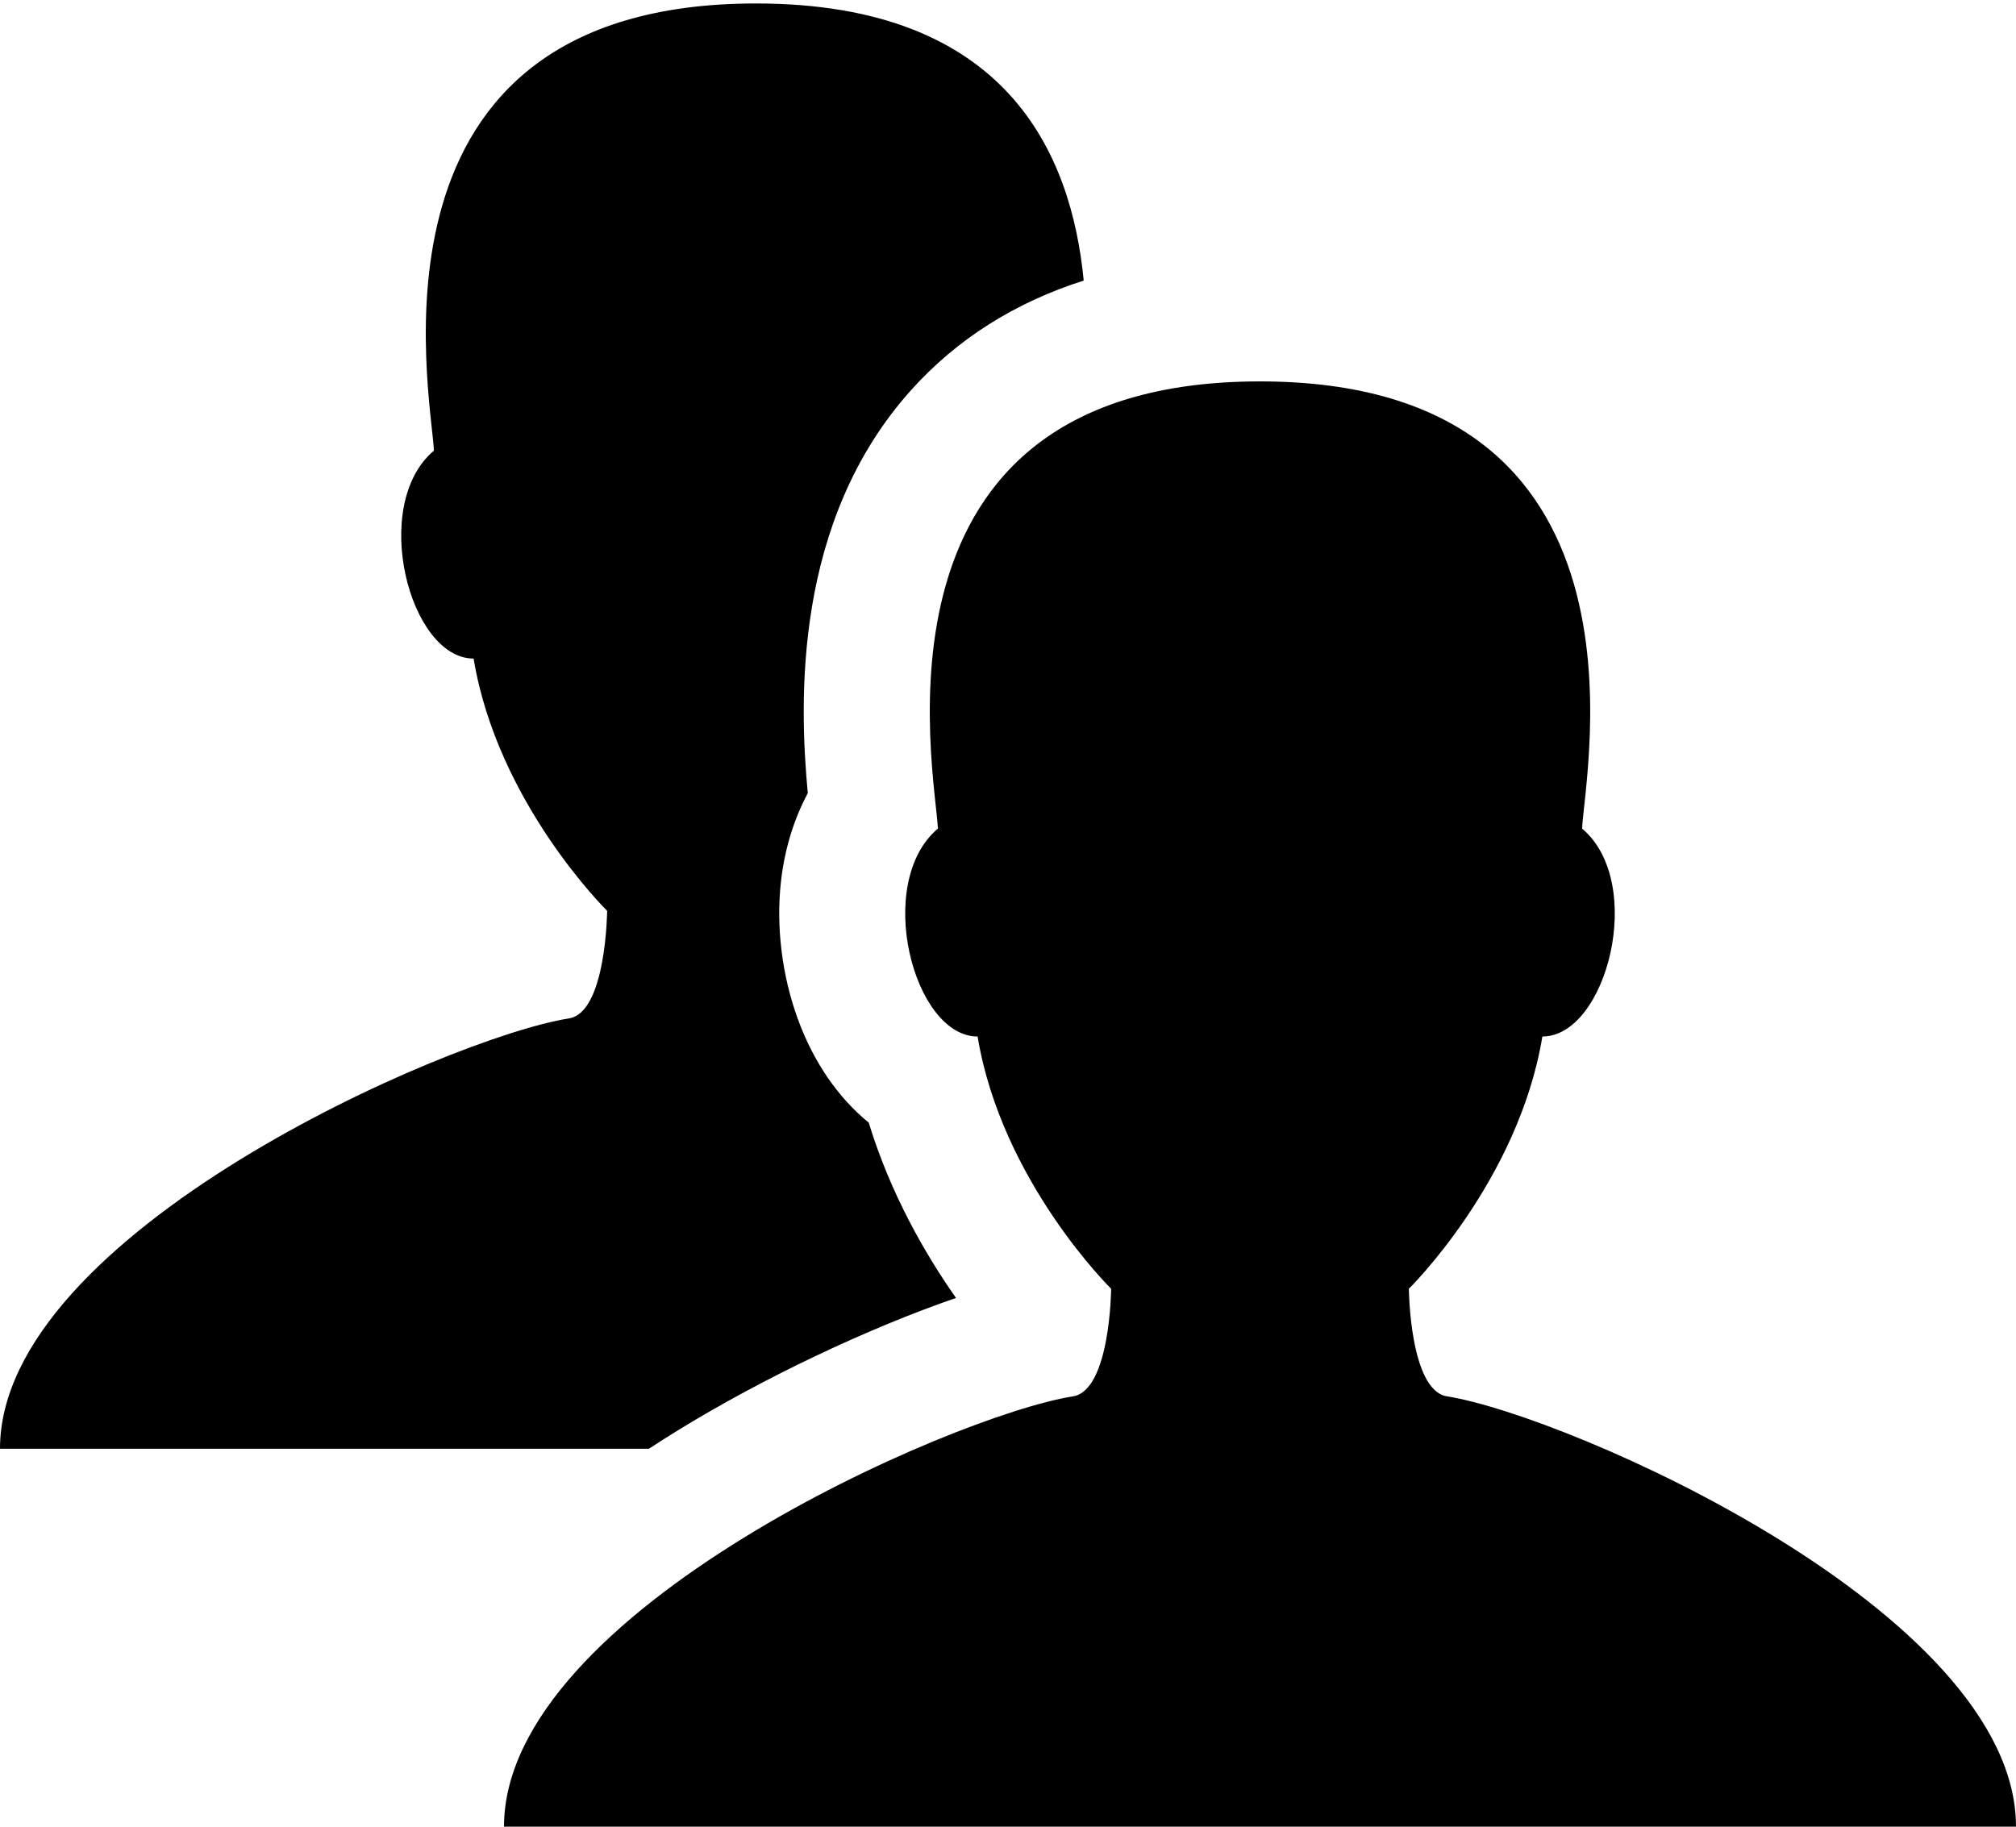
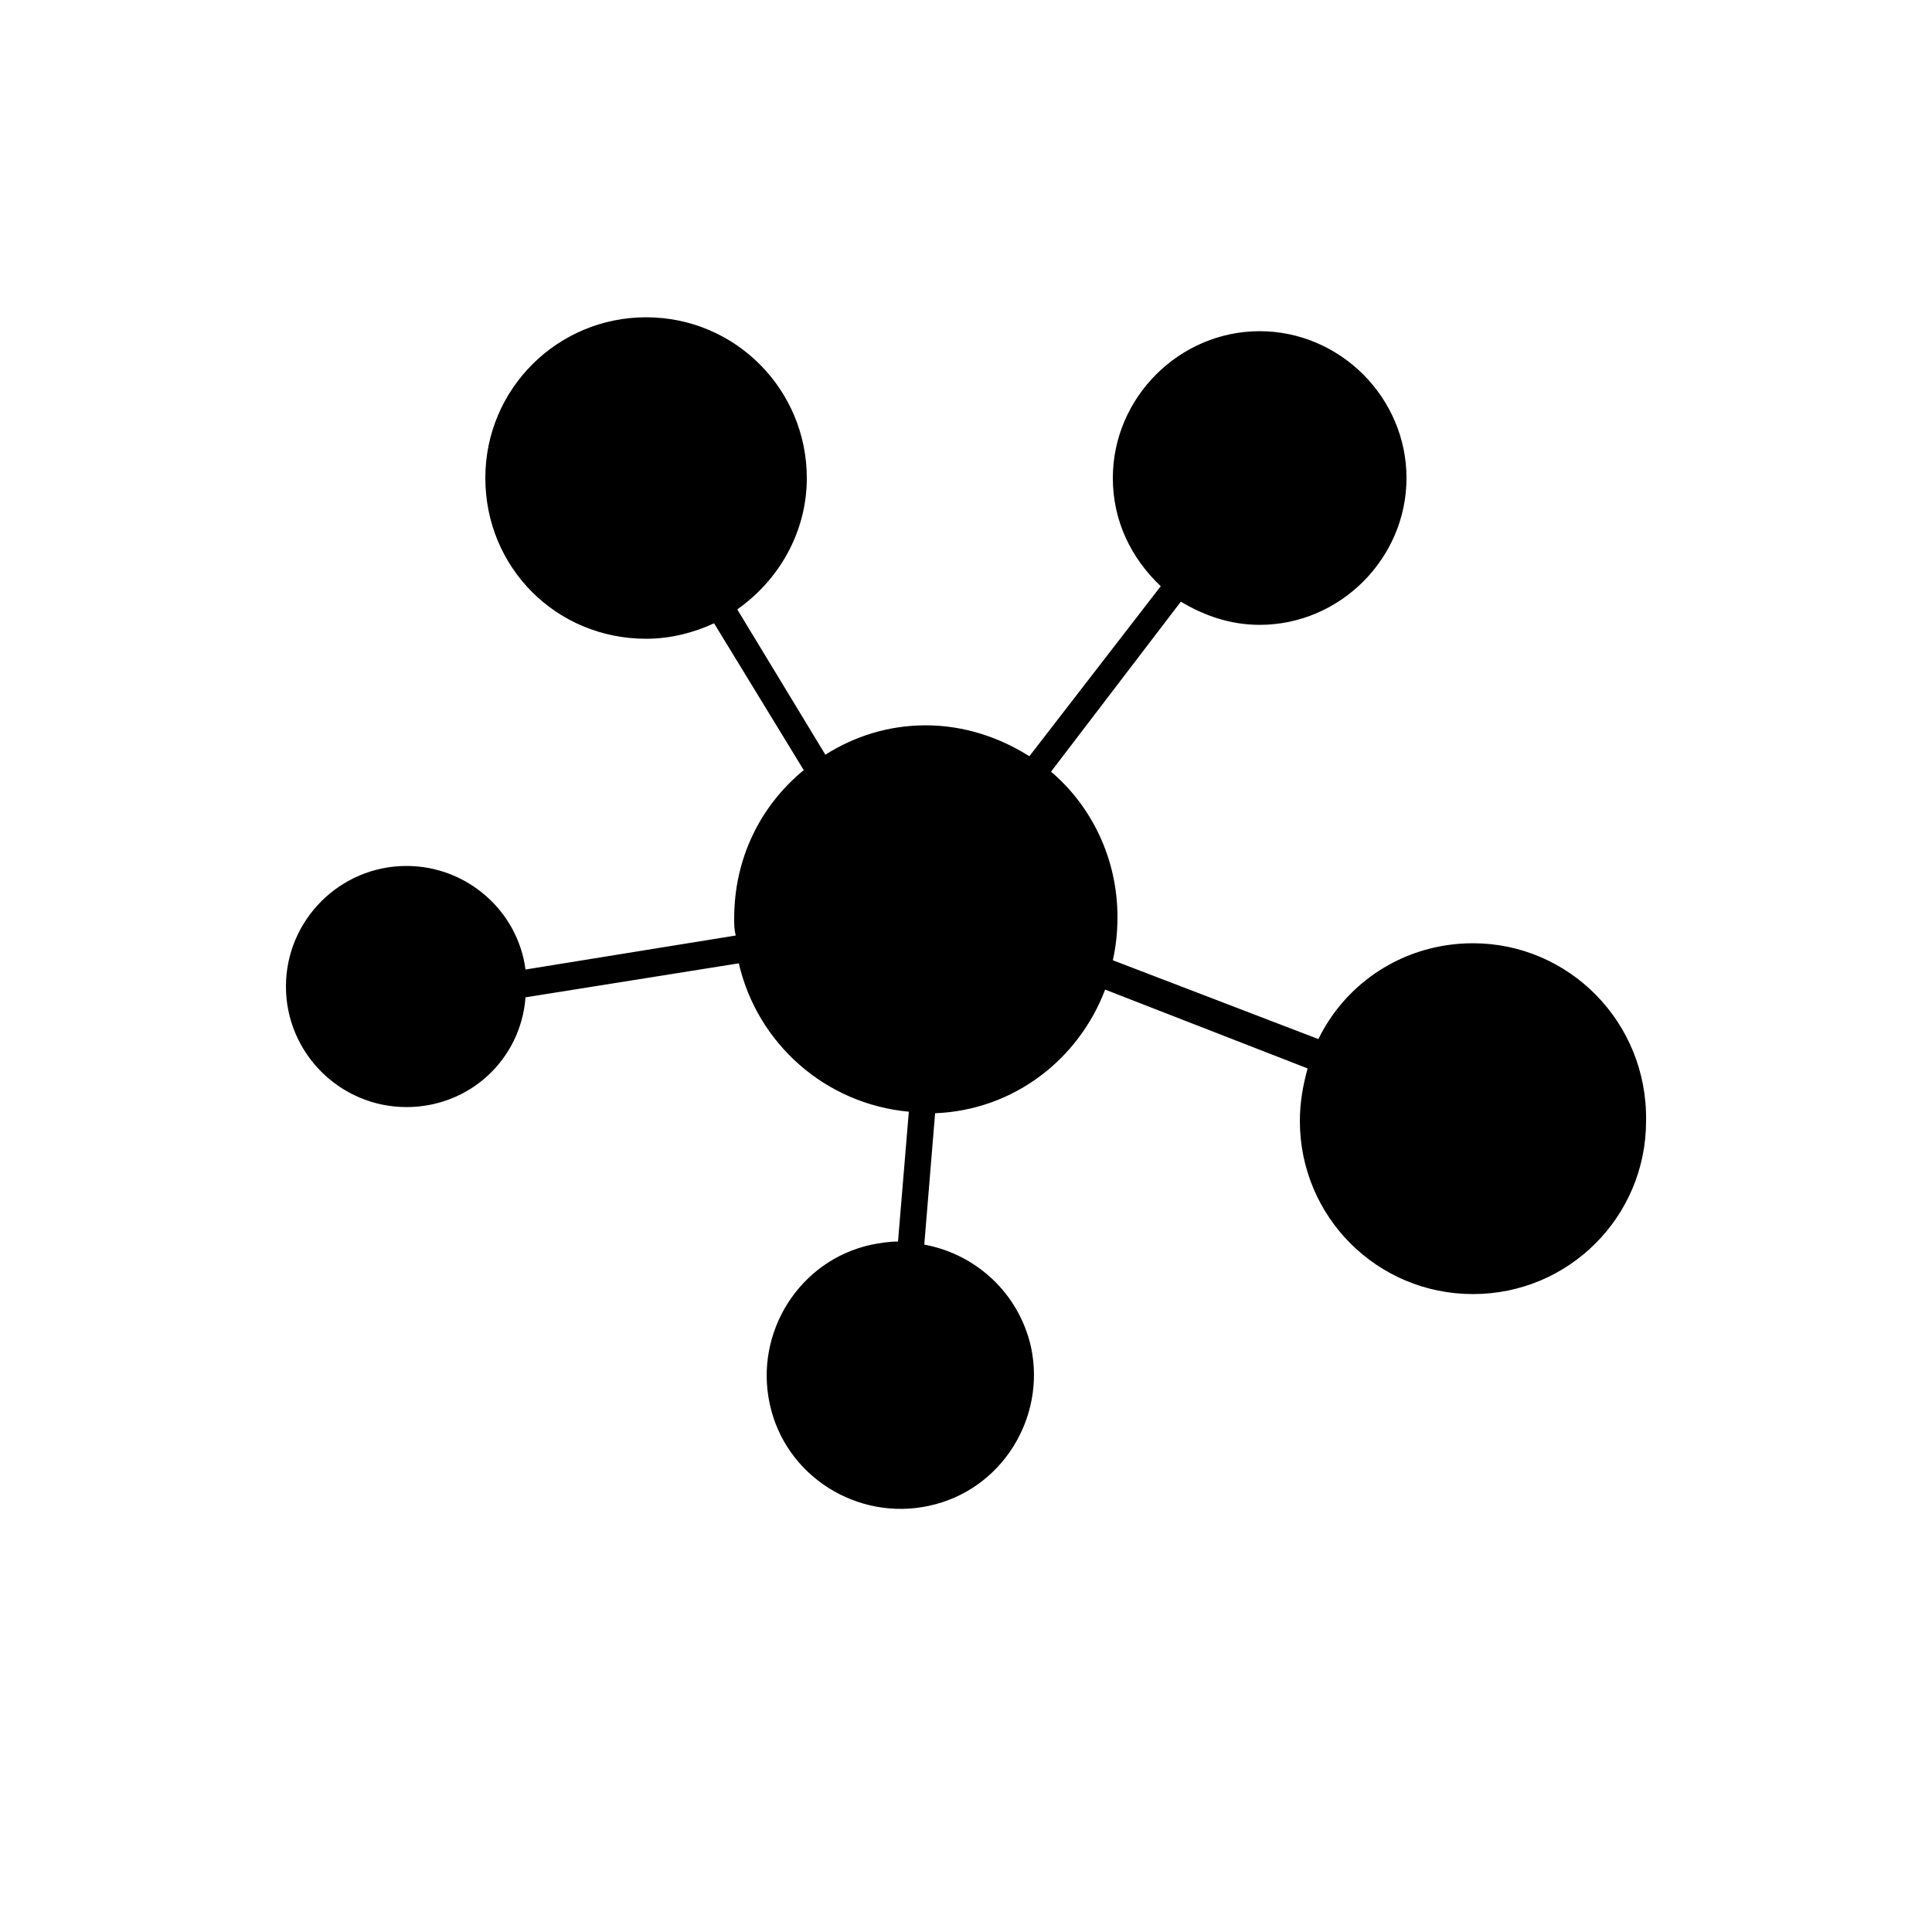
- <svg xmlns="http://www.w3.org/2000/svg" width="512px" height="464px" viewBox="0 0 512 464" version="1.1">
-   <defs />
-   <g id="Page-1" stroke="none" stroke-width="1" fill="none" fill-rule="evenodd">
-     <path d="M367.497,354.687 C358.021,353.193 357.805,327.36 357.805,327.36 C357.805,327.36 385.649,300.032 391.717,263.284 C408.043,263.284 418.124,224.215 401.799,210.47 C402.48,196 422.783,96.882 320,96.882 C217.218,96.882 237.521,196 238.201,210.47 C221.874,224.215 231.957,263.284 248.282,263.284 C254.349,300.032 282.195,327.36 282.195,327.36 C282.195,327.36 281.979,353.193 272.503,354.687 C241.979,359.503 128,409.345 128,464 L320,464 L512,464 C512,409.345 398.021,359.503 367.497,354.687 L367.497,354.687 Z M172.027,363.405 C194.074,349.83 220.84,337.251 242.796,329.693 C234.92,318.477 226.149,303.225 220.631,285.162 C212.928,278.879 206.659,269.896 202.632,258.861 C198.599,247.809 197.071,235.435 198.328,224.019 C199.23,215.823 201.567,208.186 205.153,201.475 C202.978,178.182 201.446,132.458 231.377,99.109 C242.984,86.176 257.655,76.879 275.227,71.266 C272.09,38.886 255.647,0.881 192,0.881 C89.218,0.881 109.521,99.999 110.201,114.469 C93.874,128.214 103.957,167.283 120.282,167.283 C126.349,204.031 154.195,231.359 154.195,231.359 C154.195,231.359 153.979,257.192 144.503,258.686 C113.979,263.503 0,313.345 0,368 L164.798,368 C167.153,366.463 169.551,364.93 172.027,363.405 L172.027,363.405 Z" id="Shape" fill="#000000" />
+ <svg xmlns="http://www.w3.org/2000/svg" width="700pt" height="700pt" version="1.1" viewBox="0 0 700 600">
+   <g>
+     <path d="m533.68 291.76c-24.641 0-45.922 14-56 34.719l-74.48-28.559c1.121-5.039 1.68-10.078 1.68-15.68 0-21.281-9.52-40.32-24.078-52.641l47.039-61.602c8.398 5.039 17.922 8.398 28.559 8.398 29.121 0 53.199-24.078 53.199-53.199 0-29.121-24.078-53.199-53.199-53.199-29.121 0-53.199 24.078-53.199 53.199 0 15.68 6.719 29.121 17.359 39.199l-47.598 61.602c-10.641-6.719-23.52-11.199-37.52-11.199-13.441 0-25.762 3.922-36.398 10.641l-31.922-52.641c15.121-10.641 25.199-28 25.199-47.602 0-31.922-25.762-58.238-58.238-58.238-31.922 0-58.238 25.762-58.238 58.238 0 32.48 25.762 58.238 58.238 58.238 8.961 0 17.359-2.238 24.641-5.602l32.48 53.199c-15.68 12.879-25.199 31.922-25.199 53.762 0 2.238 0 3.922 0.559 6.16l-76.16 12.32c-2.801-21.281-21.281-37.52-43.121-37.52-24.078 0-43.68 19.602-43.68 43.68s19.602 43.68 43.68 43.68c22.961 0 41.441-17.359 43.121-39.762l77.281-12.32c6.719 29.121 31.359 50.961 61.602 53.762l-3.922 47.039c-3.359 0-6.719 0.559-9.52 1.121-26.32 5.602-42.559 31.922-36.961 57.68 5.602 26.32 31.922 42.559 57.68 36.961 26.32-5.602 42.559-31.922 36.961-57.68-4.481-19.602-20.16-33.602-38.641-36.961l3.922-47.602c28.559-1.121 52.078-19.602 61.602-44.801l73.359 28.559c-1.68 6.16-2.801 12.32-2.801 19.039 0 34.719 28 62.719 62.719 62.719s62.719-28 62.719-62.719c0.559-35.832-28.004-64.391-62.723-64.391z" />
  </g>
</svg>
